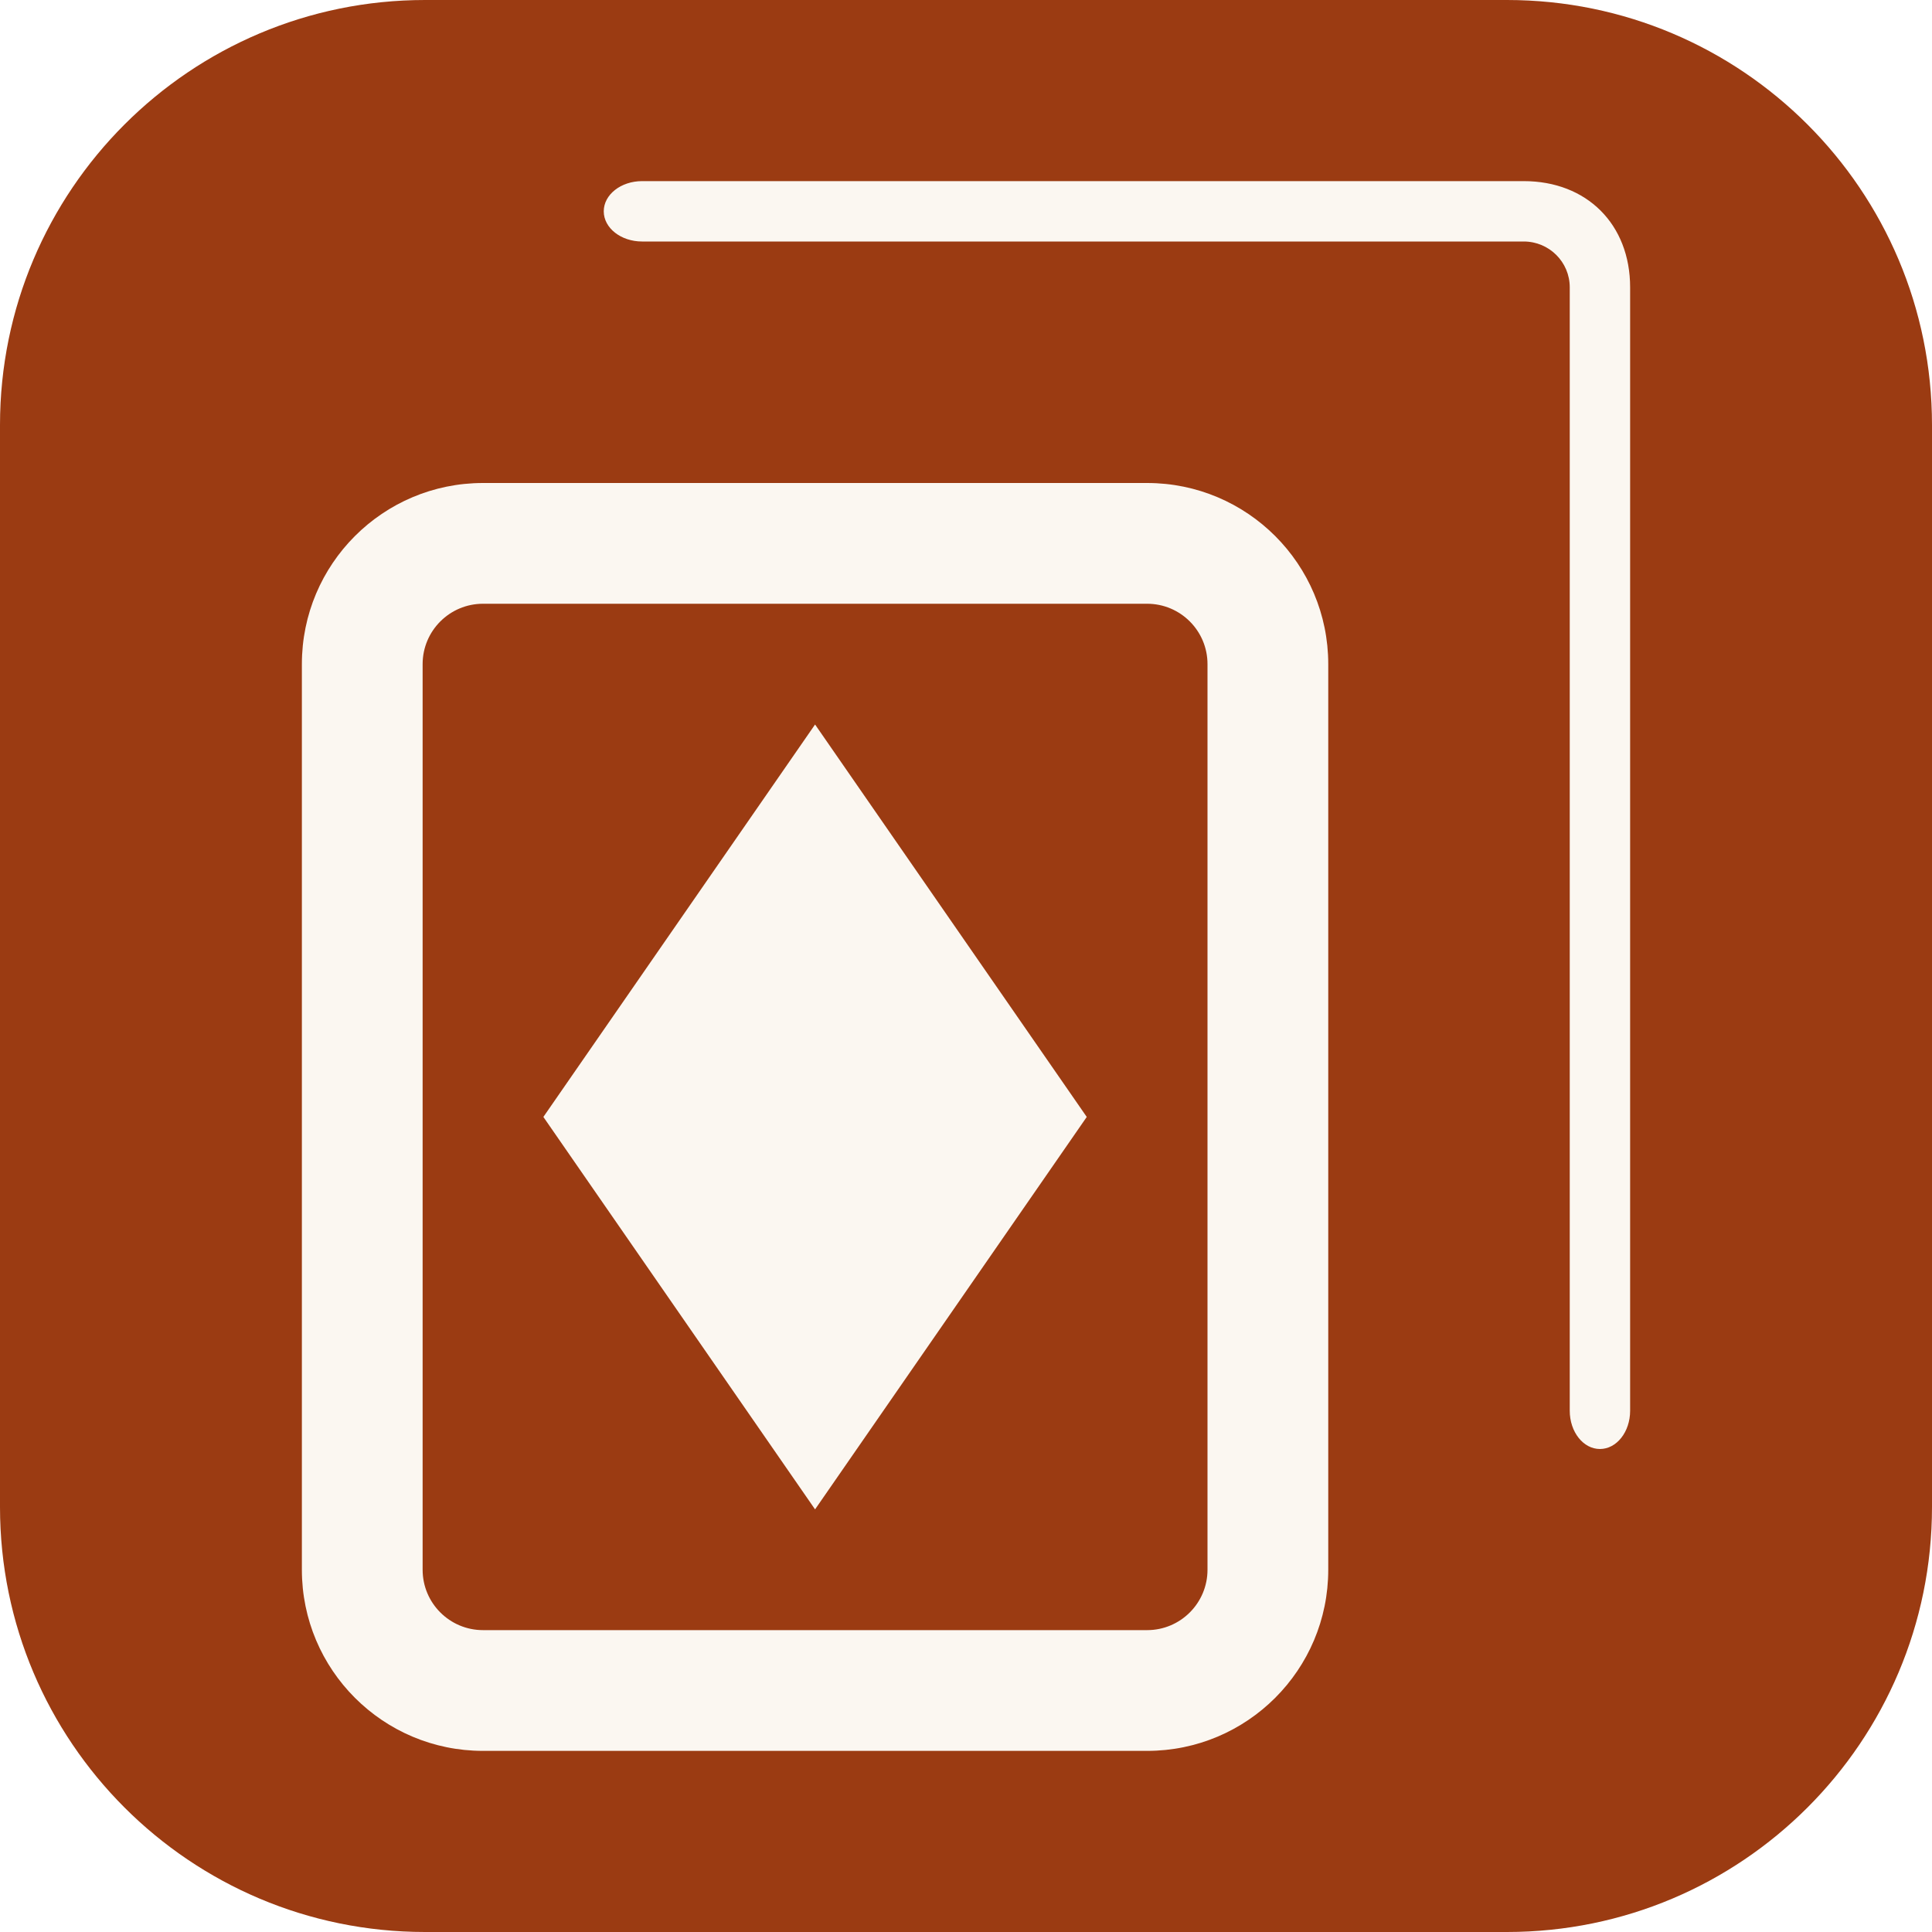
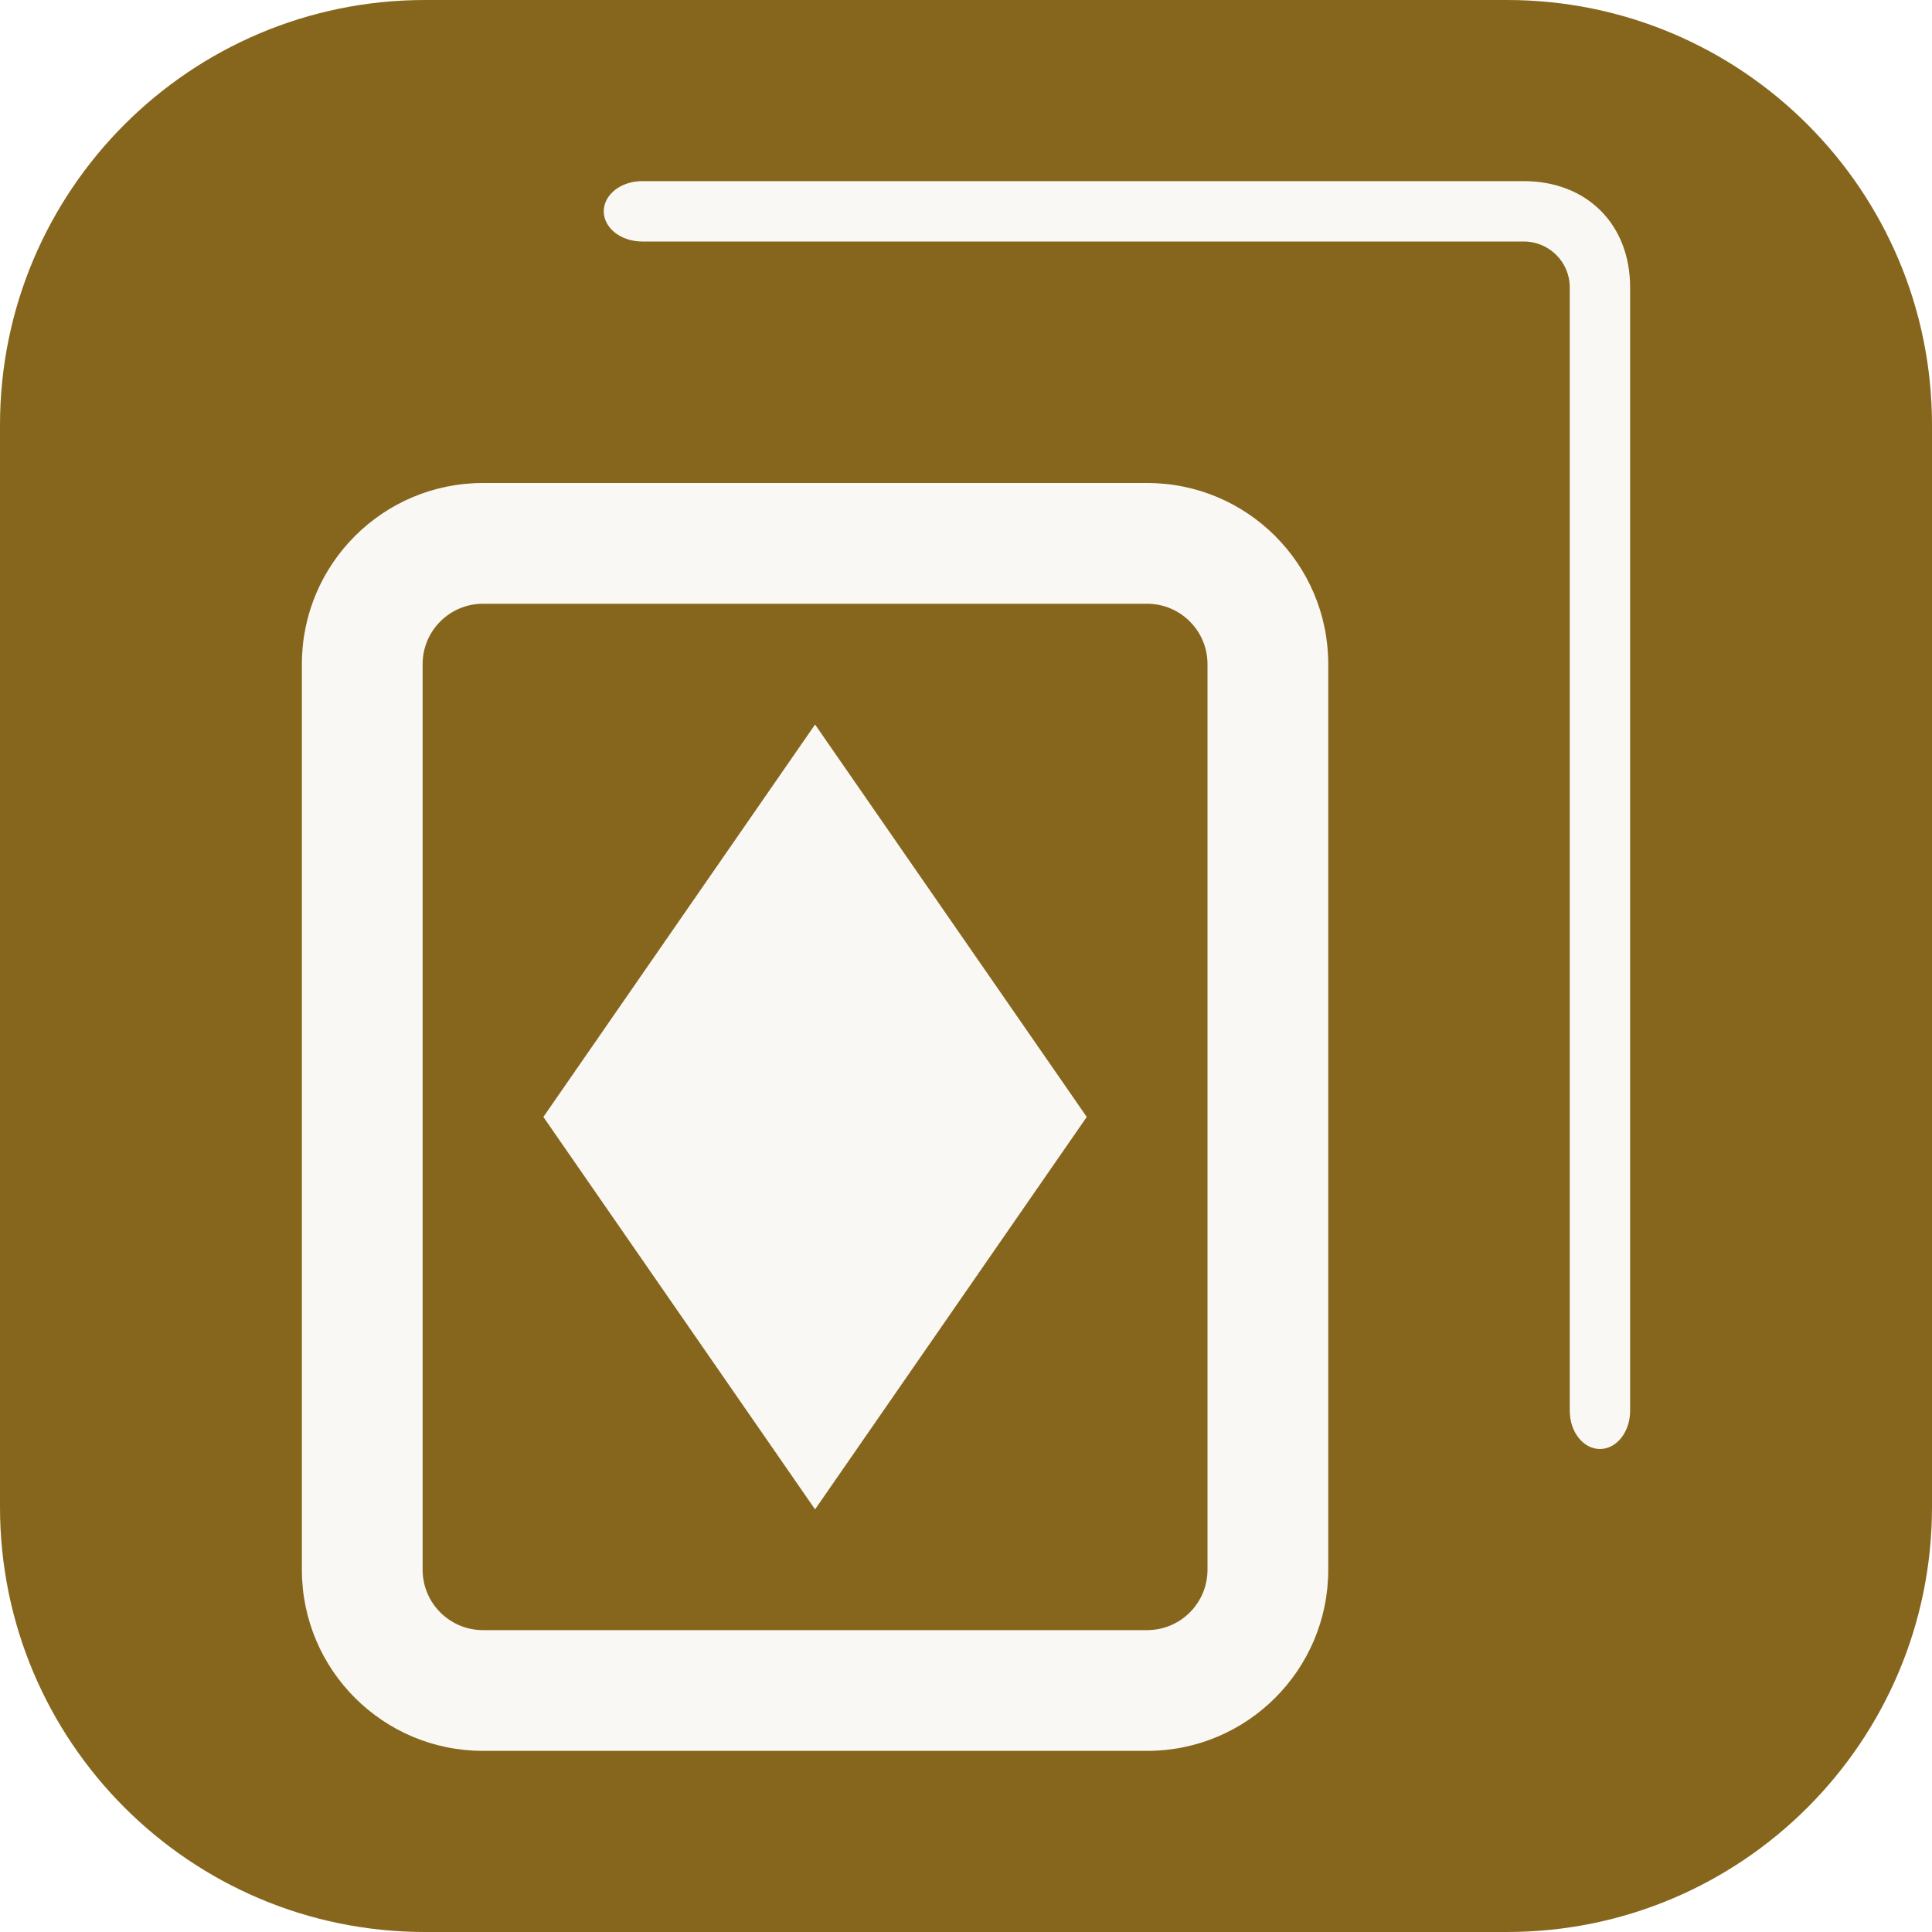
<svg xmlns="http://www.w3.org/2000/svg" width="32" height="32" viewBox="0 0 32 32">
  <defs>
    <style>
-       .cls-1{fill:#9b3b12}
-       .cls-2{fill:#fbf7f1}
+       .cls-1{fill:#86661c}
+       .cls-2{fill:#faf8f4}
      #cut-16{display:none}
      @media (max-width:24px){#cut-32{display:none}#cut-16{display:inline}}
    </style>
  </defs>
  <g id="cambridge-tcg">
    <path id="tile" d="M7.04 0 L24.96 0 C28.848 0 32 3.152 32 7.04 L32 24.96 C32 28.848 28.848 32 24.96 32 L7.04 32 C3.152 32 0 28.848 0 24.96 L0 7.04 C0 3.152 3.152 0 7.04 0 Z" class="cls-1" />
    <g id="cut-32">
      <path id="cut32-back-card" d="M10.635 3 L25.238 3 C26.284 3 27 3.716 27 4.759 L27 23.367 C27 23.717 26.776 24 26.5 24 C26.224 24 26 23.717 26 23.367 L26 4.759 C26 4.34 25.659 4 25.238 4 L10.635 4 C10.284 4 10 3.776 10 3.5 C10 3.224 10.284 3 10.635 3 Z" class="cls-2" />
      <path id="cut32-front-card" d="M8 8 L19 8 C20.657 8 22 9.343 22 11 L22 26 C22 27.657 20.657 29 19 29 L8 29 C6.343 29 5 27.657 5 26 L5 11 C5 9.343 6.343 8 8 8 Z M8 10 C7.448 10 7 10.448 7 11 L7 26 C7 26.552 7.448 27 8 27 L19 27 C19.552 27 20 26.552 20 26 L20 11 C20 10.448 19.552 10 19 10 Z" class="cls-2" />
      <path id="cut32-pip" d="M13.5 12 L18 18.5 L13.5 25 L9 18.5 Z" class="cls-2" />
    </g>
    <g id="cut-16">
      <path id="cut16-back-card" d="M10.562 4 L23.488 4 C24.837 4 26.122 5.629 26 6.815 L26 23.435 C26 23.747 26 24 26 24 C24.72 24 24.283 23.747 24 23.435 L24 6.815 C24 6.44 24 6.136 24 6 L10.562 6 C10.252 6 10 6 10 6 C10 4.509 10.252 4 10.562 4 Z" class="cls-2" />
      <path id="cut16-front-card" d="M8.686 8 L19.314 8 C20.827 8 22 9.343 22 10.941 L22 25.059 C22 26.657 20.827 28 19.314 28 L8.686 28 C7.173 28 6 26.657 6 25.059 L6 10.941 C6 9.343 7.173 8 8.686 8 Z M8 10 C8 10 8 10.421 8 10.941 L8 25.059 C8 25.579 8 26 8 26 L20 26 C20 26 20 25.579 20 25.059 L20 10.941 C20 10.421 20 10 20 10 Z" class="cls-2" />
      <path id="cut16-pip" d="M14 12 L18 18 L14 24 L10 18 Z" class="cls-2" />
    </g>
  </g>
</svg>
